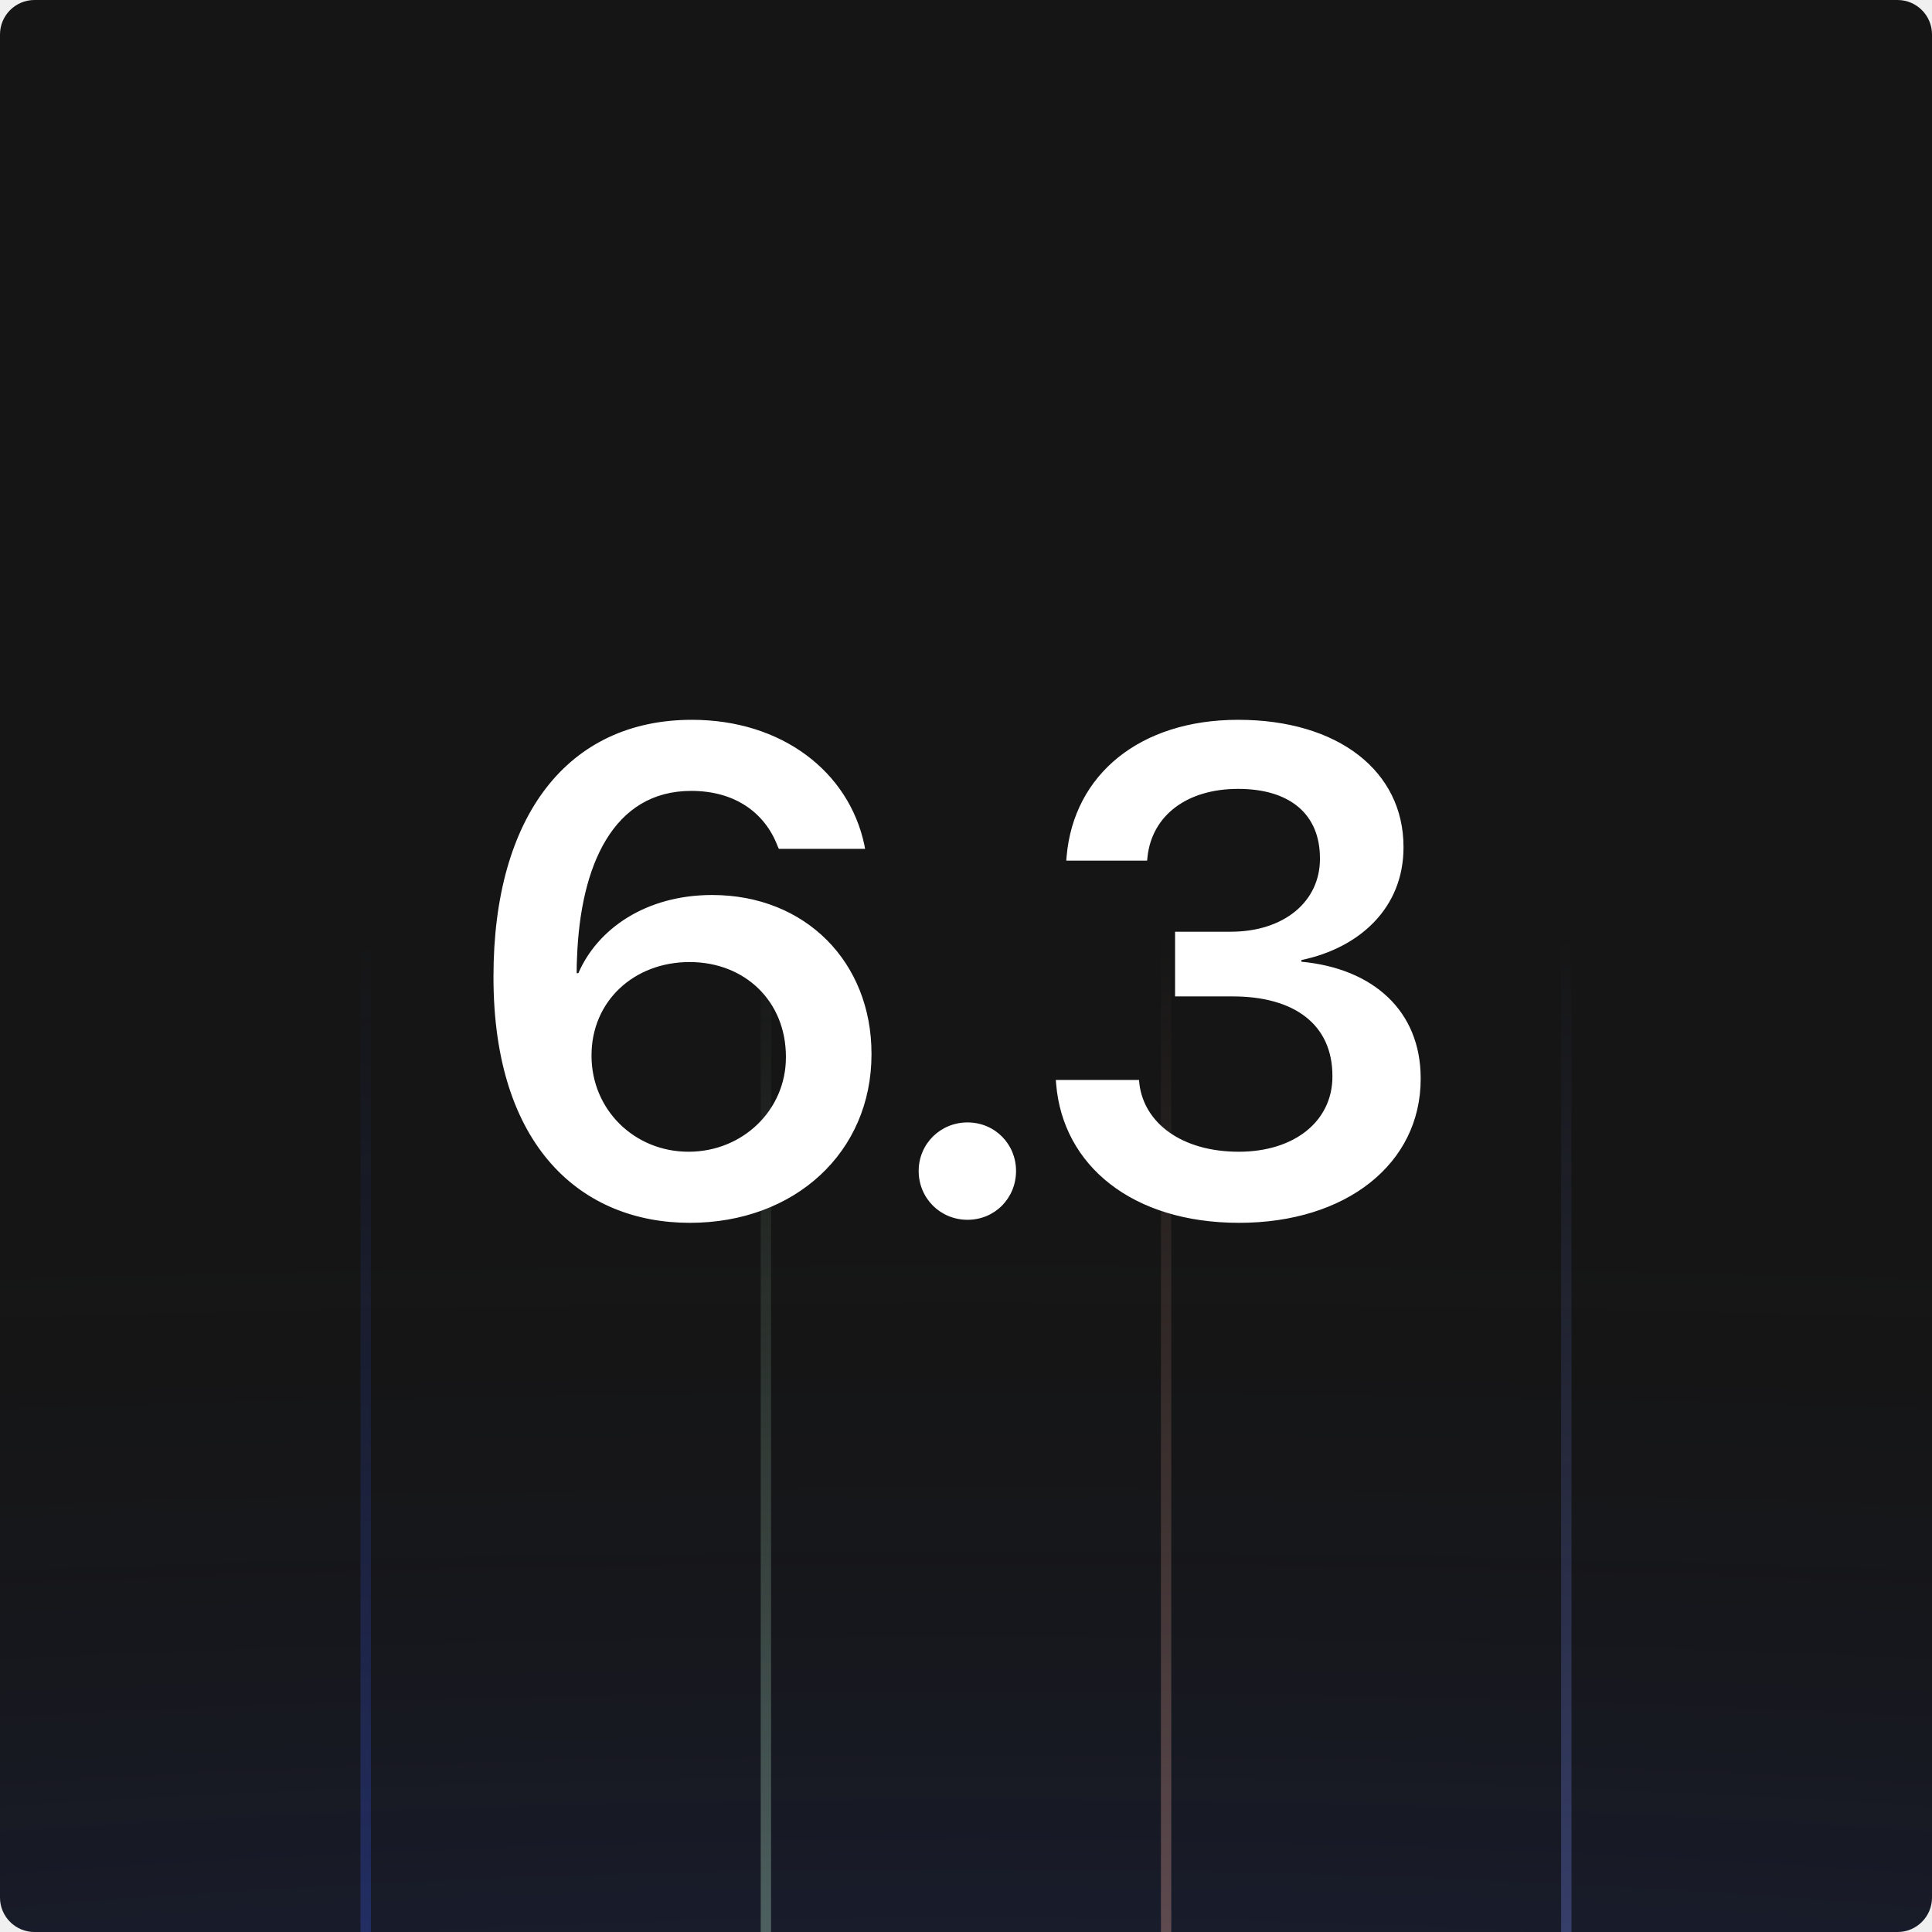
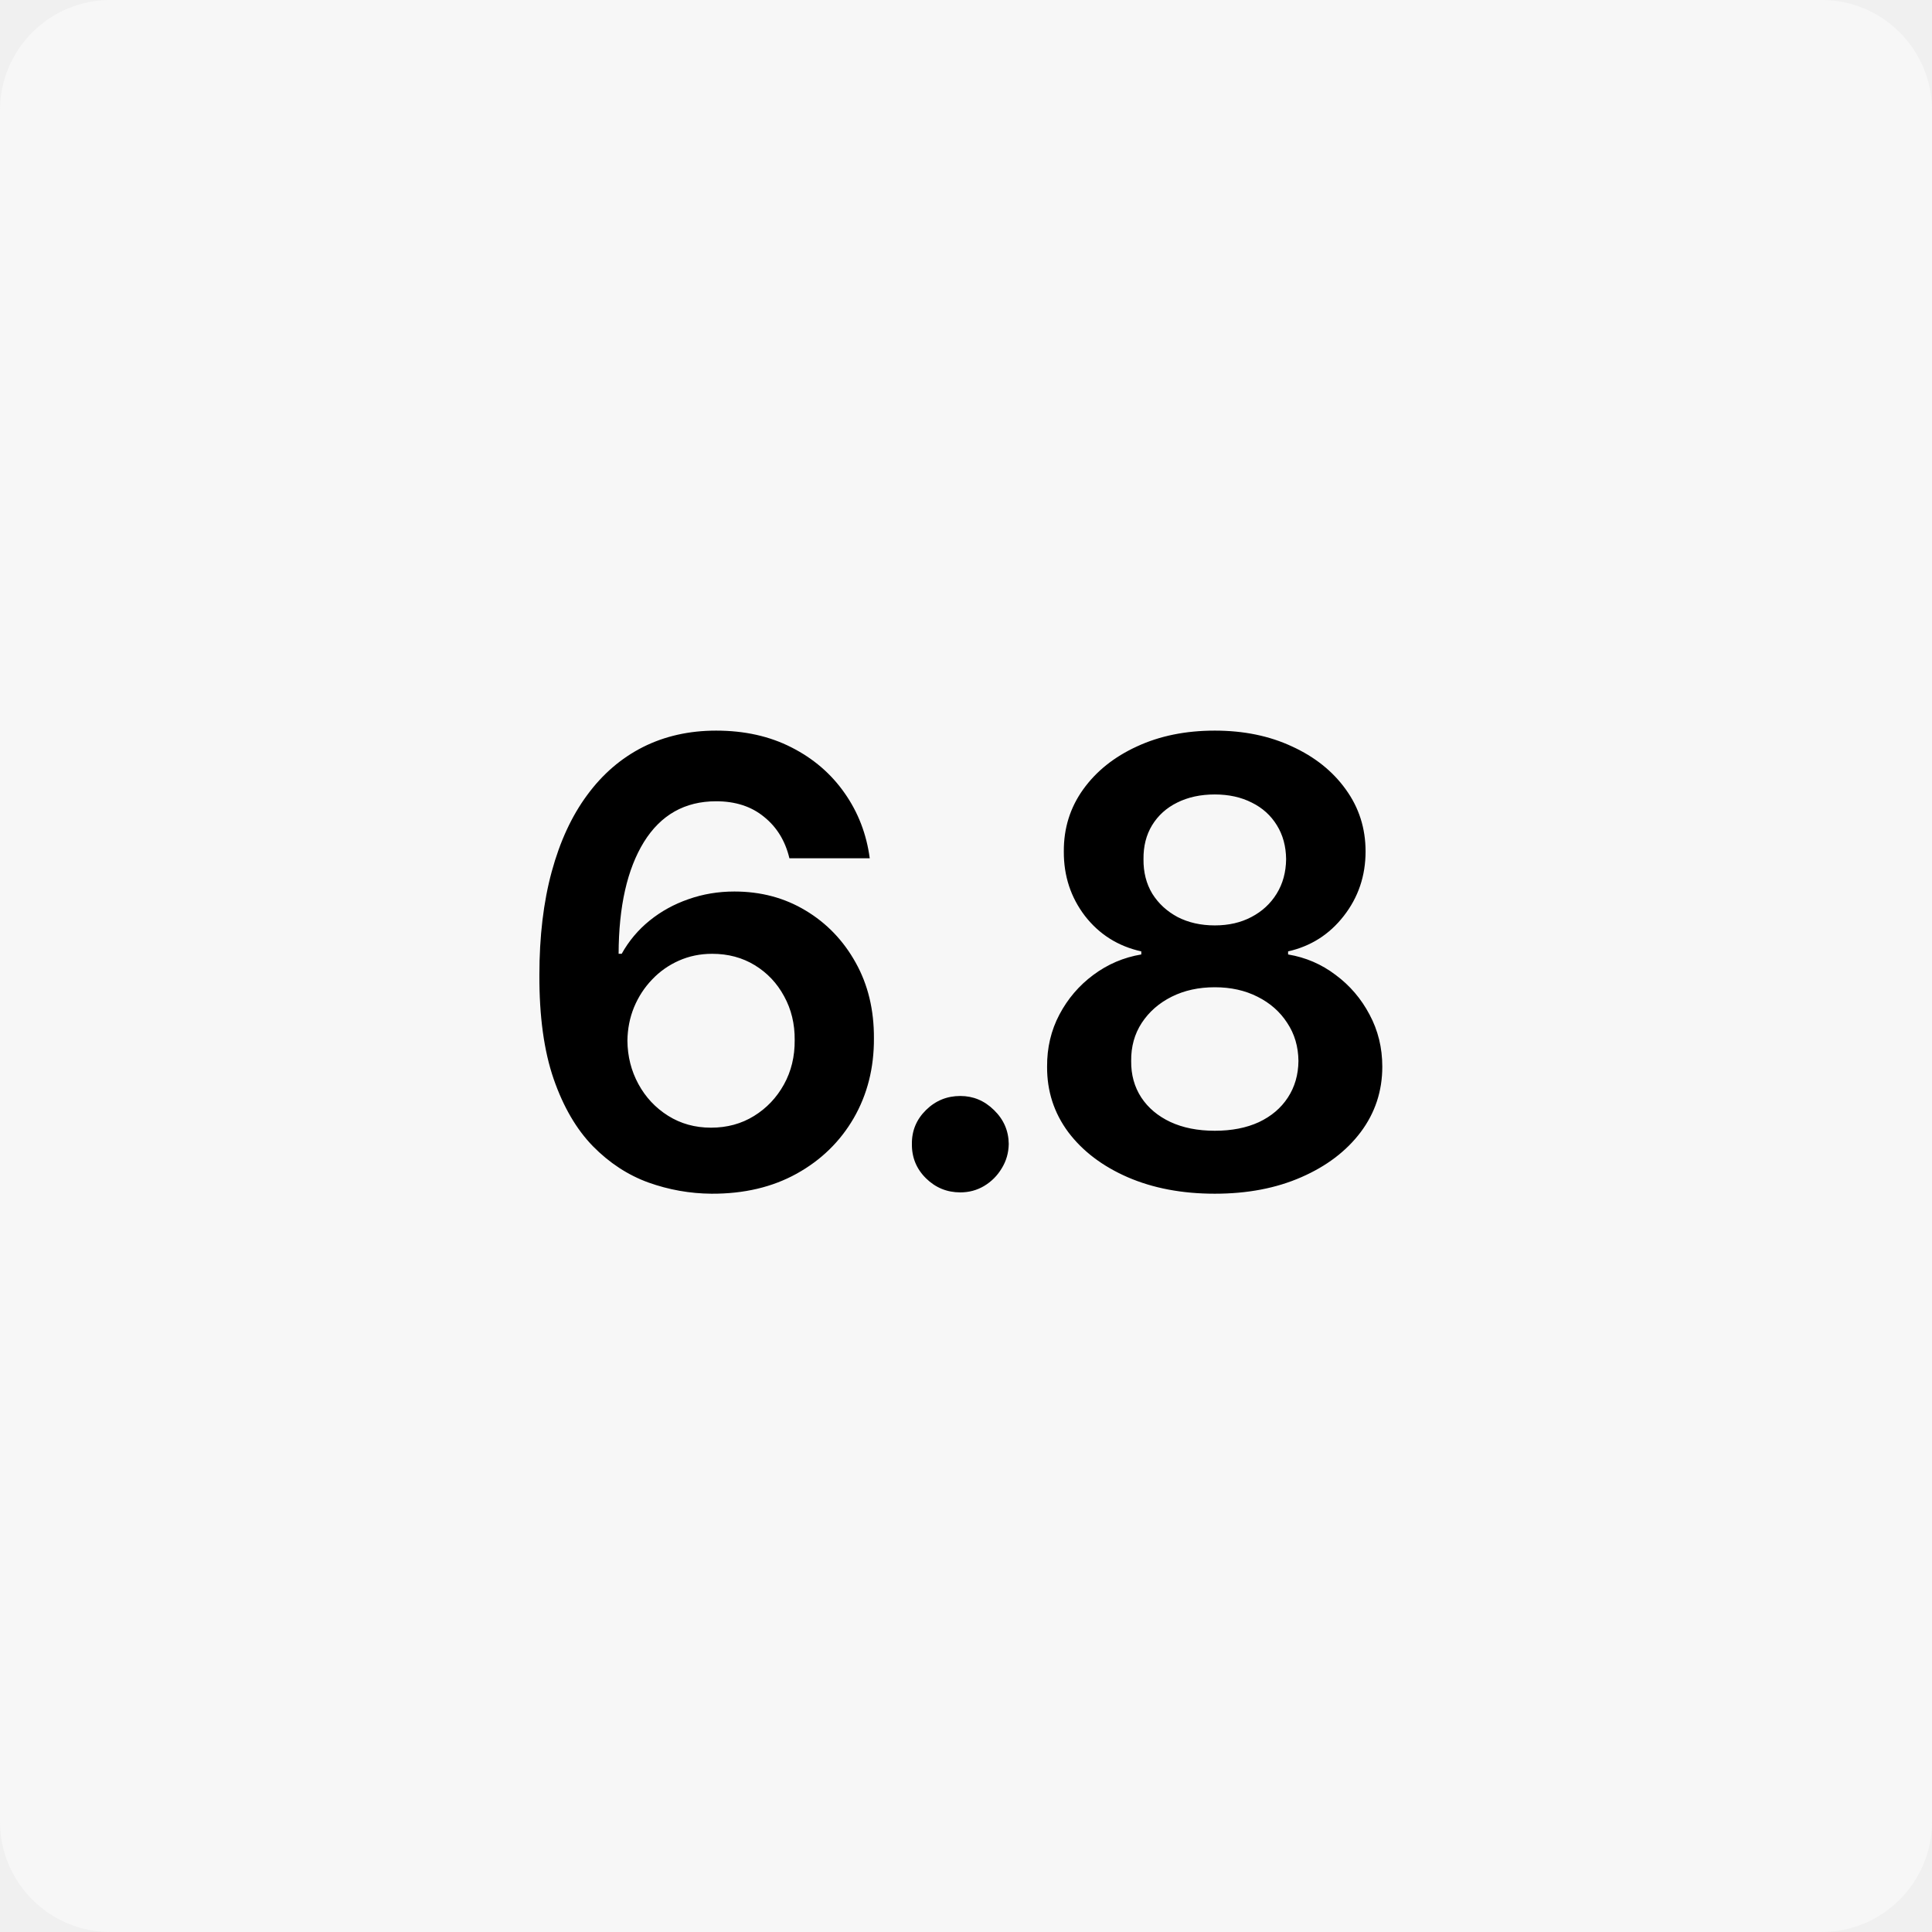
- <svg xmlns="http://www.w3.org/2000/svg" width="280" height="280" fill="none">
-   <g clip-path="url(#clip0_2238_13933)">
-     <rect width="280" height="280" rx="5" fill="#151515" />
-     <ellipse opacity=".2" cx="140" cy="323" rx="928" ry="154" fill="url(#paint0_radial_2238_13933)" />
-     <g clip-path="url(#clip1_2238_13933)" stroke-width="1.5">
-       <path d="M53 135v1635" stroke="url(#paint1_linear_2238_13933)" />
-       <path d="M111 135v1635" stroke="url(#paint2_linear_2238_13933)" />
-       <path d="M169 135v1635" stroke="url(#paint3_linear_2238_13933)" />
-       <path d="M227 135v1635" stroke="url(#paint4_linear_2238_13933)" />
-     </g>
-     <path d="M99.984 177.221c-15.576 0-28.466-10.889-28.466-35.596v-.098c0-23.291 10.79-37.207 28.759-37.207 13.037 0 22.754 7.52 25 18.164l.098.537h-12.5l-.195-.439c-1.856-4.834-6.201-7.959-12.5-7.959-11.328 0-16.065 10.84-16.553 24.17-.049.732-.049 1.465-.049 2.246h.244c2.784-6.445 9.815-11.328 19.385-11.328 13.574 0 23.096 9.766 23.096 22.998v.098c0 14.209-11.133 24.414-26.319 24.414zm-14.257-24.219c0 7.812 6.2 13.916 14.062 13.916 7.861 0 14.111-6.055 14.111-13.672v-.098c0-8.007-5.908-13.72-13.965-13.72-8.056 0-14.208 5.664-14.208 13.525v.049zm54.494 23.779c-3.955 0-7.08-3.125-7.08-7.08 0-3.906 3.125-7.031 7.08-7.031s7.031 3.125 7.031 7.031c0 3.955-3.076 7.08-7.031 7.08zm39.357.44c-15.478 0-25.537-8.301-26.514-20.117l-.048-.586h12.06l.049.537c.684 5.713 6.152 9.863 14.404 9.863 8.155 0 13.575-4.492 13.575-10.889v-.097c0-7.422-5.469-11.524-14.454-11.524h-8.349v-9.375h8.056c7.764 0 12.94-4.394 12.94-10.547v-.097c0-6.348-4.297-10.059-11.865-10.059-7.422 0-12.5 3.858-13.135 9.912l-.049.488h-11.719l.049-.585c1.026-11.915 10.645-19.825 24.854-19.825 14.55 0 23.974 7.471 23.974 18.409v.097c0 8.74-6.347 14.551-14.795 16.309v.244c10.401.976 17.285 7.129 17.285 16.894v.098c0 12.256-10.742 20.85-26.318 20.85z" fill="#fff" />
-   </g>
-   <defs>
-     <radialGradient id="paint0_radial_2238_13933" cx="0" cy="0" r="1" gradientUnits="userSpaceOnUse" gradientTransform="matrix(0 154 -928 0 140 323)">
-       <stop stop-color="#3858E9" />
-       <stop offset="1" stop-color="#151515" stop-opacity="0" />
-     </radialGradient>
-     <linearGradient id="paint1_linear_2238_13933" x1="53.5" y1="135" x2="53.5" y2="1770" gradientUnits="userSpaceOnUse">
-       <stop stop-color="#3858E9" stop-opacity="0" />
-       <stop offset=".297" stop-color="#3858E9" />
-       <stop offset=".734" stop-color="#3858E9" />
-       <stop offset="1" stop-color="#3858E9" stop-opacity="0" />
-       <stop offset="1" stop-color="#3858E9" stop-opacity="0" />
-     </linearGradient>
-     <linearGradient id="paint2_linear_2238_13933" x1="111.5" y1="135" x2="111.5" y2="1770" gradientUnits="userSpaceOnUse">
-       <stop stop-color="#C7FFDB" stop-opacity="0" />
-       <stop offset=".297" stop-color="#C7FFDB" />
-       <stop offset=".693" stop-color="#C7FFDB" />
-       <stop offset="1" stop-color="#C7FFDB" stop-opacity="0" />
-     </linearGradient>
-     <linearGradient id="paint3_linear_2238_13933" x1="169.5" y1="135" x2="169.5" y2="1770" gradientUnits="userSpaceOnUse">
-       <stop stop-color="#FFB7A7" stop-opacity="0" />
-       <stop offset=".297" stop-color="#FFB7A7" />
-       <stop offset=".734" stop-color="#FFB7A7" />
-       <stop offset="1" stop-color="#3858E9" stop-opacity="0" />
-       <stop offset="1" stop-color="#FFB7A7" stop-opacity="0" />
-     </linearGradient>
-     <linearGradient id="paint4_linear_2238_13933" x1="227.5" y1="135" x2="227.5" y2="1770" gradientUnits="userSpaceOnUse">
-       <stop stop-color="#7B90FF" stop-opacity="0" />
-       <stop offset=".297" stop-color="#7B90FF" />
-       <stop offset=".734" stop-color="#7B90FF" />
-       <stop offset="1" stop-color="#3858E9" stop-opacity="0" />
-       <stop offset="1" stop-color="#7B90FF" stop-opacity="0" />
-     </linearGradient>
-     <clipPath id="clip0_2238_13933">
-       <rect width="280" height="280" rx="5" fill="#fff" />
-     </clipPath>
-     <clipPath id="clip1_2238_13933">
-       <path fill="#fff" transform="translate(0 135)" d="M0 0h280v280H0z" />
-     </clipPath>
-   </defs>
+ <svg xmlns="http://www.w3.org/2000/svg" width="280" height="280" viewBox="0 0 280 280" fill="none">
+   <path d="M0 16C0 7.163 7.163 0 16 0H264C272.837 0 280 7.163 280 16V264C280 272.837 272.837 280 264 280H16C7.163 280 0 272.837 0 264V16Z" fill="#F7F7F7" />
+   <path d="M103.115 173.001C99.989 172.979 96.937 172.437 93.96 171.374C90.983 170.289 88.304 168.535 85.922 166.111C83.54 163.665 81.647 160.422 80.244 156.382C78.841 152.32 78.149 147.291 78.171 141.294C78.171 135.701 78.766 130.714 79.957 126.334C81.148 121.953 82.86 118.253 85.093 115.233C87.325 112.192 90.016 109.874 93.163 108.279C96.331 106.685 99.872 105.887 103.785 105.887C107.889 105.887 111.525 106.695 114.694 108.311C117.884 109.928 120.457 112.139 122.413 114.946C124.37 117.732 125.582 120.879 126.05 124.388H114.407C113.811 121.879 112.589 119.88 110.739 118.391C108.91 116.881 106.592 116.126 103.785 116.126C99.255 116.126 95.768 118.093 93.322 122.028C90.898 125.962 89.675 131.363 89.654 138.232H90.1C91.142 136.36 92.493 134.755 94.152 133.415C95.81 132.075 97.682 131.044 99.766 130.321C101.871 129.577 104.093 129.205 106.432 129.205C110.26 129.205 113.694 130.119 116.735 131.948C119.798 133.777 122.222 136.297 124.008 139.508C125.794 142.697 126.677 146.355 126.656 150.481C126.677 154.776 125.699 158.636 123.721 162.06C121.743 165.462 118.99 168.141 115.459 170.098C111.929 172.054 107.815 173.022 103.115 173.001ZM103.051 163.431C105.369 163.431 107.442 162.868 109.271 161.741C111.1 160.613 112.546 159.093 113.609 157.179C114.673 155.265 115.194 153.117 115.172 150.736C115.194 148.397 114.683 146.281 113.641 144.388C112.621 142.495 111.206 140.996 109.399 139.89C107.591 138.785 105.529 138.232 103.211 138.232C101.488 138.232 99.883 138.561 98.394 139.221C96.905 139.88 95.608 140.794 94.502 141.964C93.397 143.112 92.525 144.452 91.887 145.983C91.27 147.493 90.951 149.109 90.93 150.831C90.951 153.107 91.483 155.201 92.525 157.115C93.567 159.029 95.002 160.56 96.831 161.709C98.66 162.857 100.733 163.431 103.051 163.431ZM139.176 172.809C137.241 172.809 135.582 172.129 134.2 170.768C132.818 169.407 132.137 167.748 132.159 165.792C132.137 163.878 132.818 162.24 134.2 160.879C135.582 159.518 137.241 158.838 139.176 158.838C141.048 158.838 142.674 159.518 144.057 160.879C145.46 162.24 146.173 163.878 146.194 165.792C146.173 167.089 145.832 168.269 145.173 169.332C144.535 170.396 143.685 171.246 142.621 171.884C141.579 172.501 140.431 172.809 139.176 172.809ZM176.059 173.001C171.317 173.001 167.106 172.203 163.427 170.608C159.77 169.013 156.899 166.834 154.815 164.069C152.752 161.283 151.731 158.125 151.753 154.595C151.731 151.852 152.327 149.332 153.539 147.036C154.751 144.739 156.389 142.825 158.451 141.294C160.535 139.742 162.853 138.753 165.405 138.327V137.881C162.045 137.137 159.323 135.425 157.239 132.745C155.176 130.045 154.156 126.929 154.177 123.399C154.156 120.039 155.091 117.041 156.984 114.404C158.877 111.767 161.471 109.694 164.767 108.184C168.063 106.653 171.827 105.887 176.059 105.887C180.248 105.887 183.98 106.653 187.255 108.184C190.551 109.694 193.146 111.767 195.038 114.404C196.952 117.041 197.909 120.039 197.909 123.399C197.909 126.929 196.857 130.045 194.751 132.745C192.667 135.425 189.977 137.137 186.681 137.881V138.327C189.233 138.753 191.53 139.742 193.571 141.294C195.634 142.825 197.271 144.739 198.483 147.036C199.717 149.332 200.333 151.852 200.333 154.595C200.333 158.125 199.291 161.283 197.207 164.069C195.123 166.834 192.253 169.013 188.595 170.608C184.959 172.203 180.78 173.001 176.059 173.001ZM176.059 163.878C178.505 163.878 180.631 163.463 182.439 162.634C184.246 161.783 185.65 160.592 186.649 159.061C187.649 157.53 188.159 155.765 188.18 153.766C188.159 151.682 187.617 149.843 186.553 148.248C185.511 146.632 184.076 145.366 182.247 144.452C180.44 143.537 178.377 143.08 176.059 143.08C173.72 143.08 171.636 143.537 169.807 144.452C167.978 145.366 166.532 146.632 165.469 148.248C164.427 149.843 163.916 151.682 163.938 153.766C163.916 155.765 164.406 157.53 165.405 159.061C166.405 160.571 167.808 161.751 169.616 162.602C171.444 163.452 173.592 163.878 176.059 163.878ZM176.059 134.117C178.058 134.117 179.823 133.713 181.354 132.905C182.906 132.097 184.129 130.97 185.022 129.524C185.915 128.078 186.373 126.408 186.394 124.516C186.373 122.644 185.926 121.007 185.054 119.603C184.182 118.178 182.97 117.083 181.418 116.318C179.866 115.531 178.079 115.138 176.059 115.138C173.996 115.138 172.178 115.531 170.604 116.318C169.052 117.083 167.84 118.178 166.968 119.603C166.117 121.007 165.703 122.644 165.724 124.516C165.703 126.408 166.128 128.078 167 129.524C167.893 130.948 169.116 132.075 170.668 132.905C172.242 133.713 174.039 134.117 176.059 134.117Z" fill="black" />
</svg>
